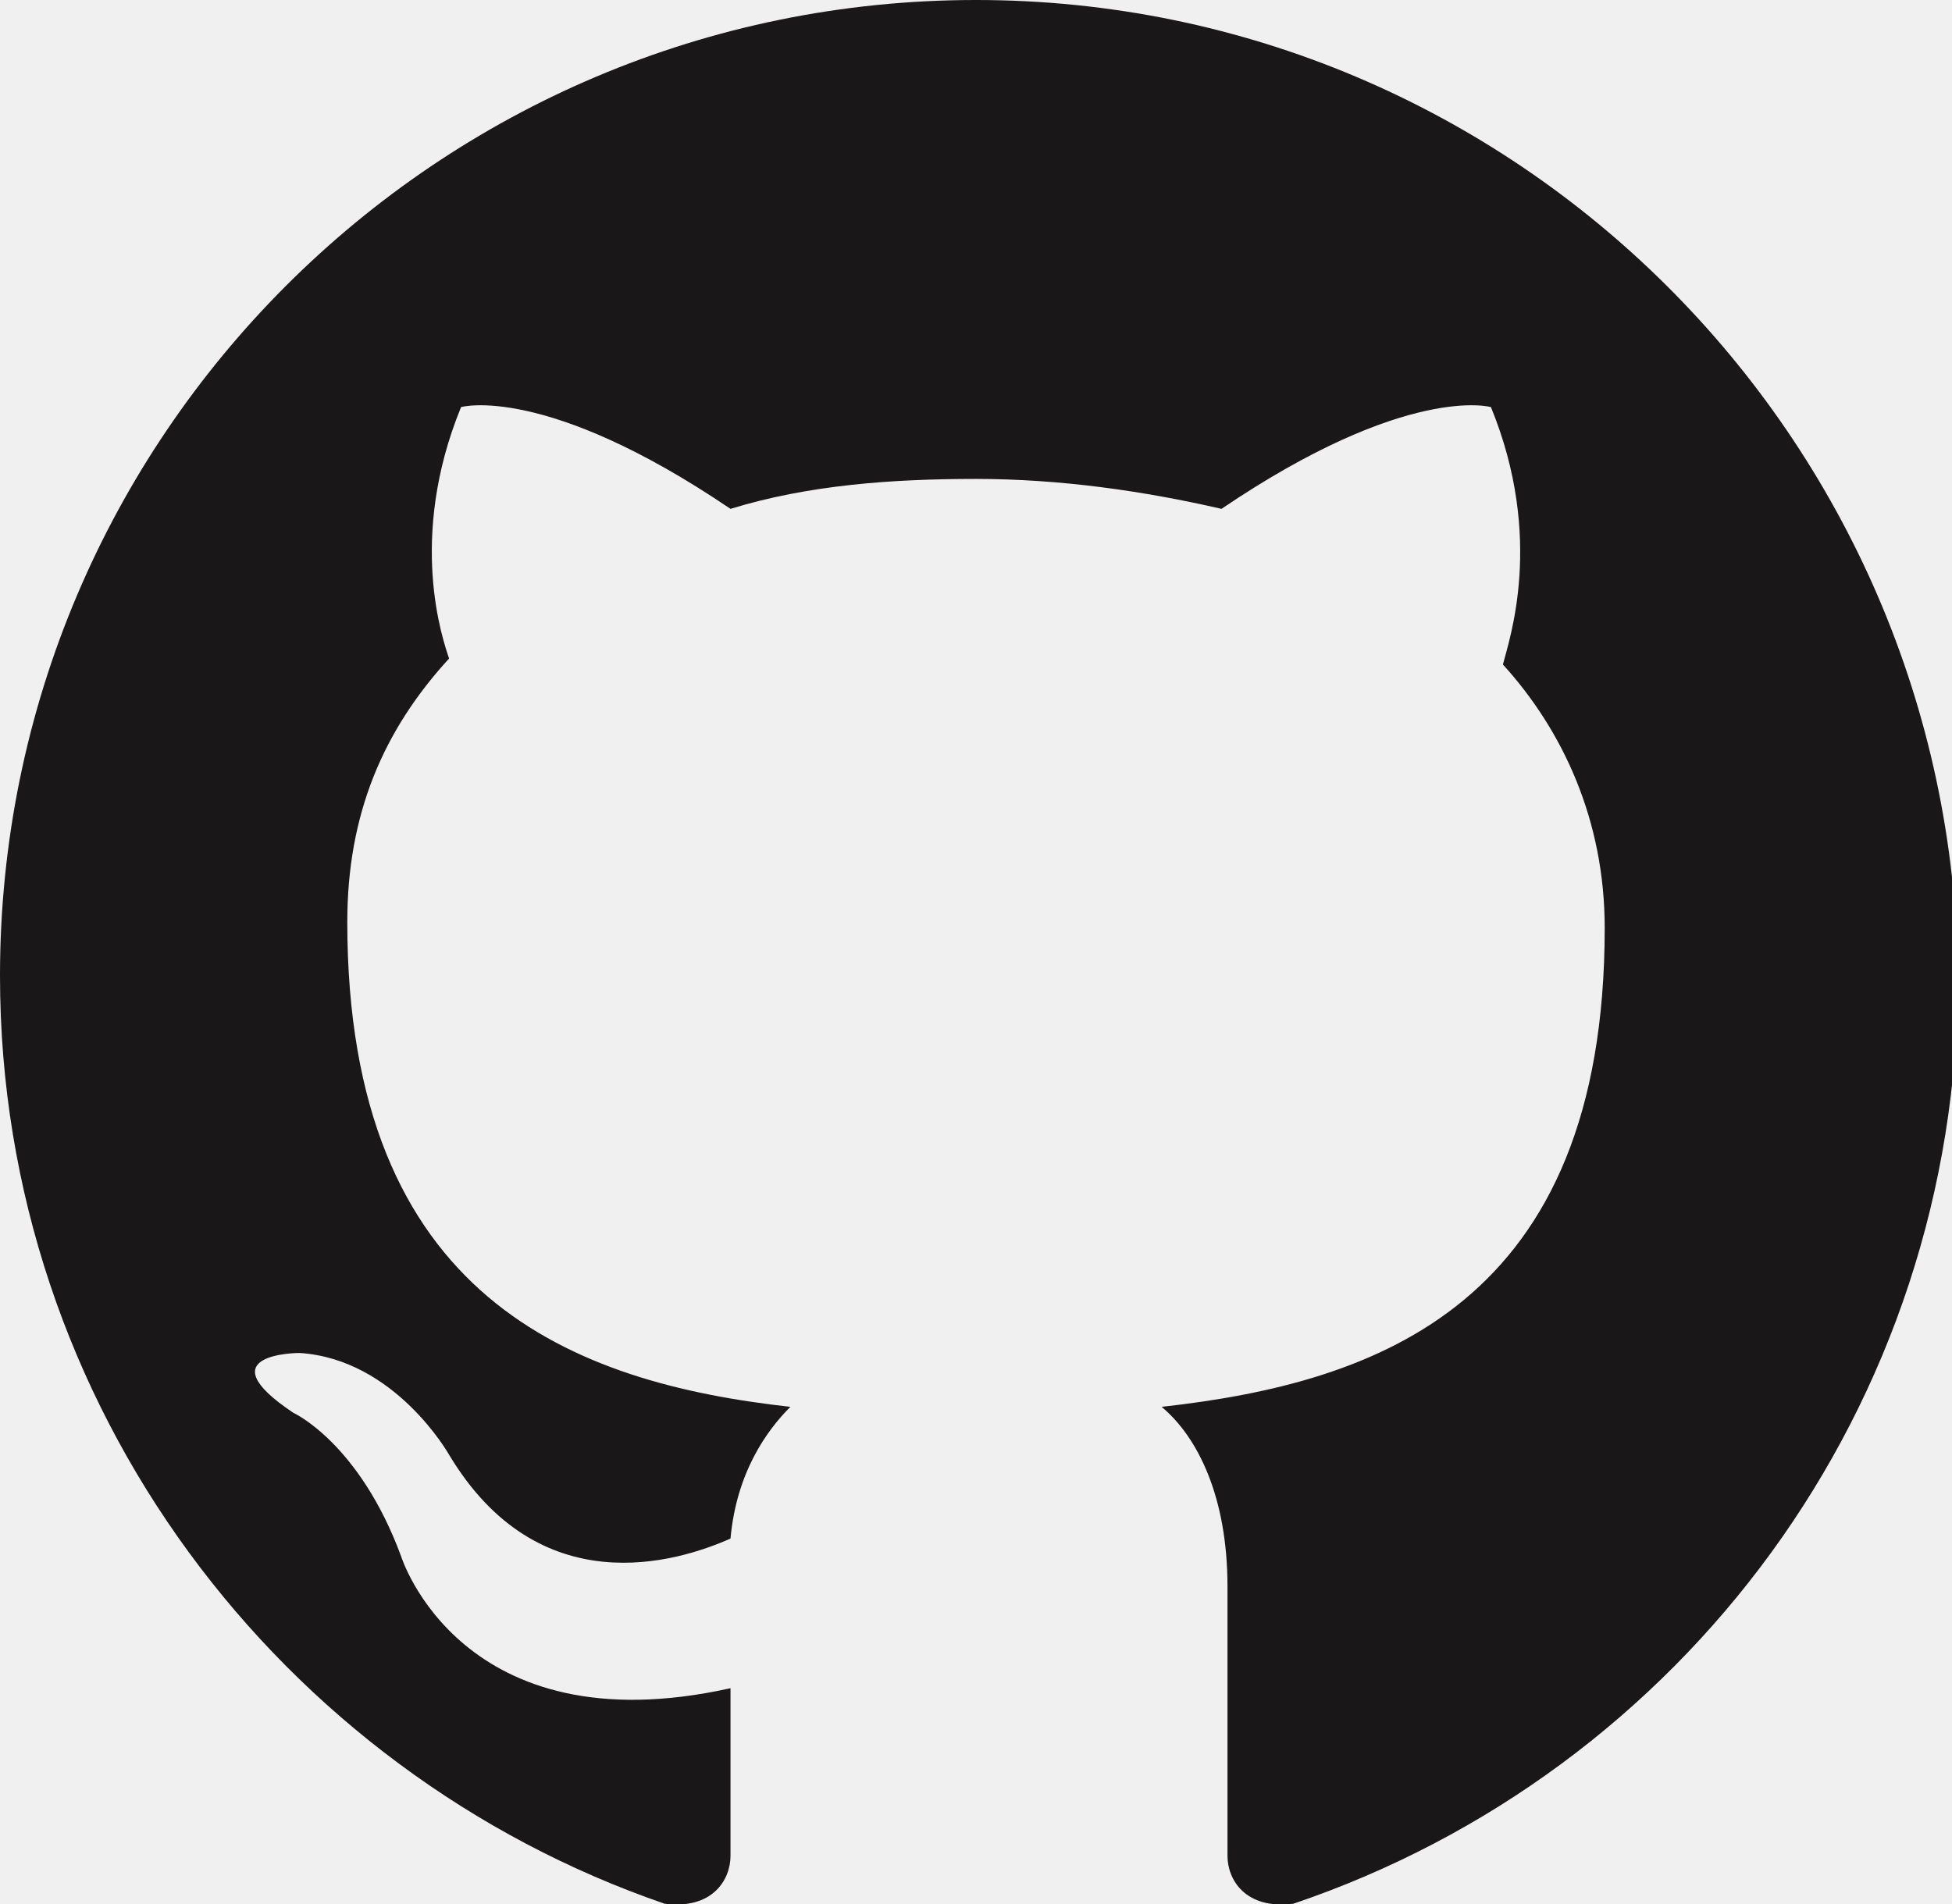
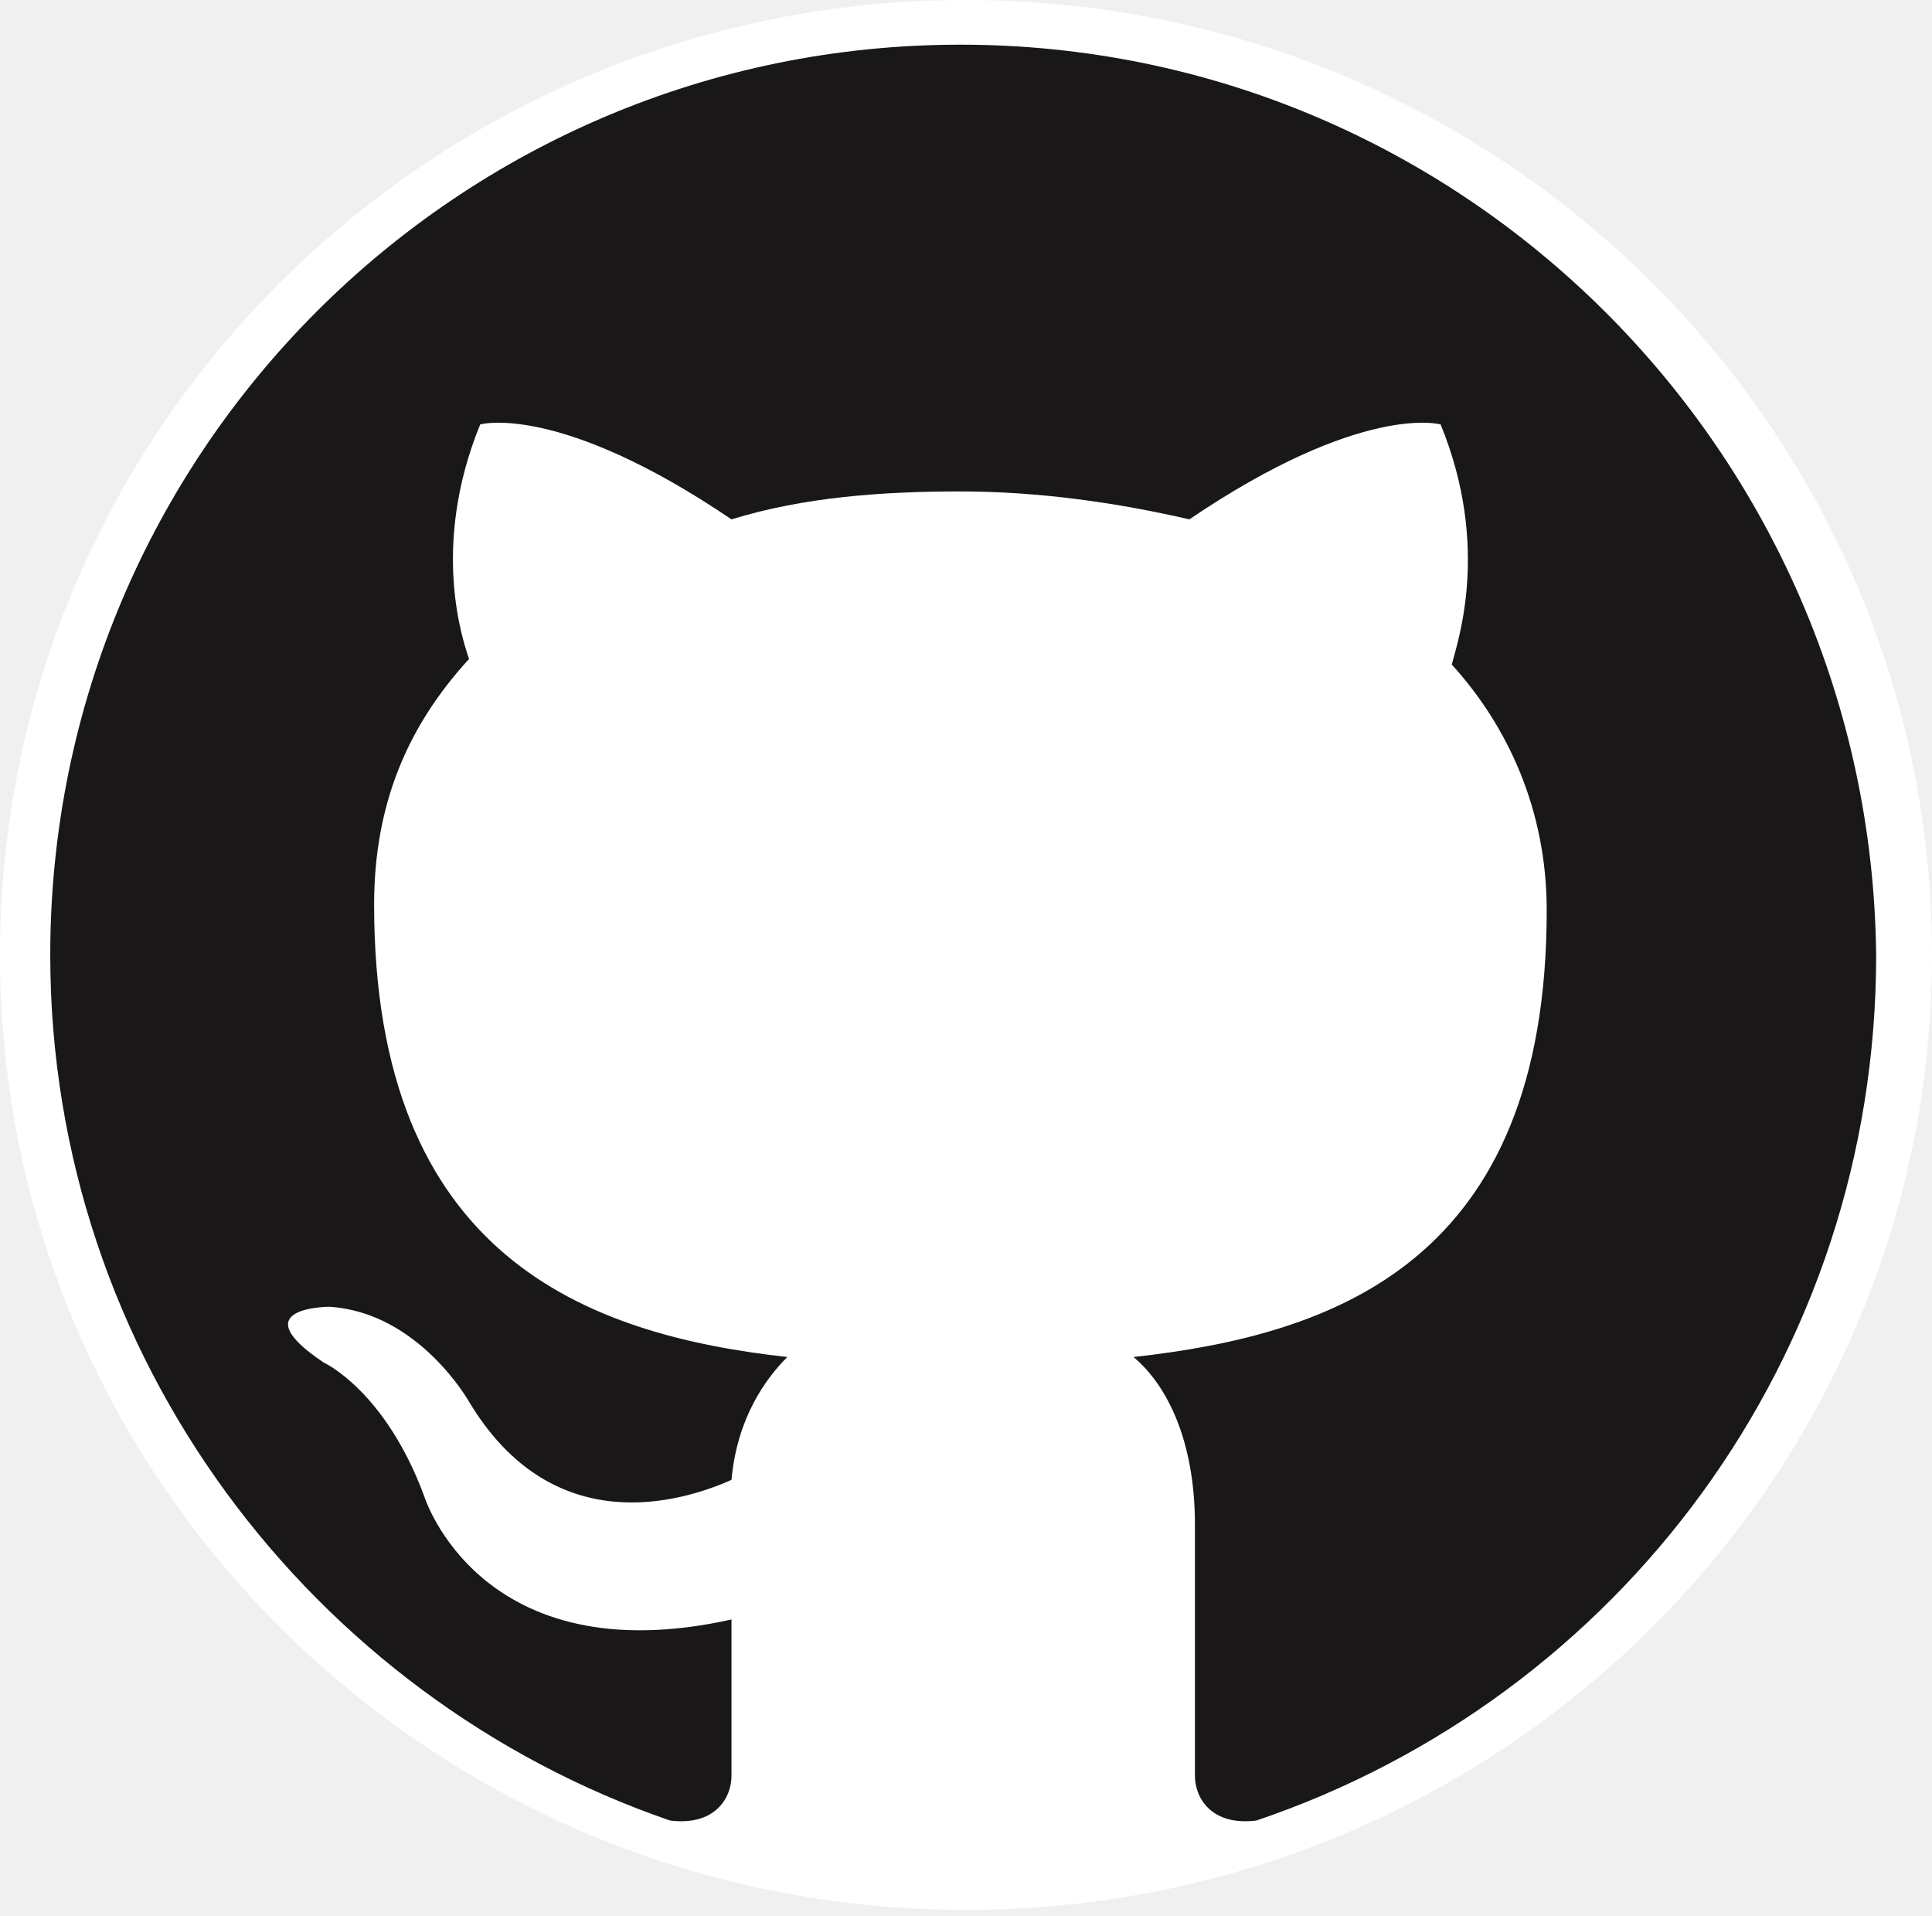
- <svg xmlns="http://www.w3.org/2000/svg" version="1.1" id="Layer_1" x="0px" y="0px" viewBox="0 0 32.6 31.8" style="enable-background:new 0 0 32.6 31.8;" xml:space="preserve">
+ <svg xmlns="http://www.w3.org/2000/svg" version="1.1" id="Layer_1" x="0px" y="0px" viewBox="-289.9 380.4 34.6 34.3" style="enable-background:new -289.9 380.4 34.6 34.3;" xml:space="preserve">
  <style type="text/css">
- 	.st0{fill-rule:evenodd;clip-rule:evenodd;fill:#191717;}
+ 	.st0{fill:#FFFFFF;}
+ 	.st1{fill:#191717;}
</style>
-   <path class="st0" d="M16.3,0C7.3,0,0,7.3,0,16.3c0,7.2,4.7,13.3,11.1,15.5c0.8,0.1,1.1-0.4,1.1-0.8c0-0.4,0-1.4,0-2.8  c-4.5,1-5.5-2.2-5.5-2.2c-0.7-1.9-1.8-2.4-1.8-2.4c-1.5-1,0.1-1,0.1-1c1.6,0.1,2.5,1.7,2.5,1.7c1.5,2.5,3.8,1.8,4.7,1.4  c0.1-1.1,0.6-1.8,1-2.2c-3.6-0.4-7.4-1.8-7.4-8.1c0-1.8,0.6-3.2,1.7-4.4C7.4,10.7,6.8,9,7.7,6.8c0,0,1.4-0.4,4.5,1.7  c1.3-0.4,2.7-0.5,4.1-0.5c1.4,0,2.8,0.2,4.1,0.5c3.1-2.1,4.5-1.7,4.5-1.7c0.9,2.2,0.3,3.9,0.2,4.3c1,1.1,1.7,2.6,1.7,4.4  c0,6.3-3.8,7.6-7.4,8c0.6,0.5,1.1,1.5,1.1,3c0,2.2,0,3.9,0,4.5c0,0.4,0.3,0.9,1.1,0.8c6.5-2.2,11.1-8.3,11.1-15.5  C32.6,7.3,25.3,0,16.3,0z" />
+   <ellipse class="st0" cx="-272.6" cy="397.5" rx="17.3" ry="17.1" />
+   <path class="st1" d="M-272.7,381.2c-9,0-16.3,7.3-16.3,16.3c0,7.2,4.7,13.3,11.1,15.5c0.8,0.1,1.1-0.4,1.1-0.8s0-1.4,0-2.8  c-4.5,1-5.5-2.2-5.5-2.2c-0.7-1.9-1.8-2.4-1.8-2.4c-1.5-1,0.1-1,0.1-1c1.6,0.1,2.5,1.7,2.5,1.7c1.5,2.5,3.8,1.8,4.7,1.4  c0.1-1.1,0.6-1.8,1-2.2c-3.6-0.4-7.4-1.8-7.4-8.1c0-1.8,0.6-3.2,1.7-4.4c-0.1-0.3-0.7-2,0.2-4.2c0,0,1.4-0.4,4.5,1.7  c1.3-0.4,2.7-0.5,4.1-0.5c1.4,0,2.8,0.2,4.1,0.5c3.1-2.1,4.5-1.7,4.5-1.7c0.9,2.2,0.3,3.9,0.2,4.3c1,1.1,1.7,2.6,1.7,4.4  c0,6.3-3.8,7.6-7.4,8c0.6,0.5,1.1,1.5,1.1,3c0,2.2,0,3.9,0,4.5c0,0.4,0.3,0.9,1.1,0.8c6.5-2.2,11.1-8.3,11.1-15.5  C-256.4,388.5-263.7,381.2-272.7,381.2z" />
</svg>
